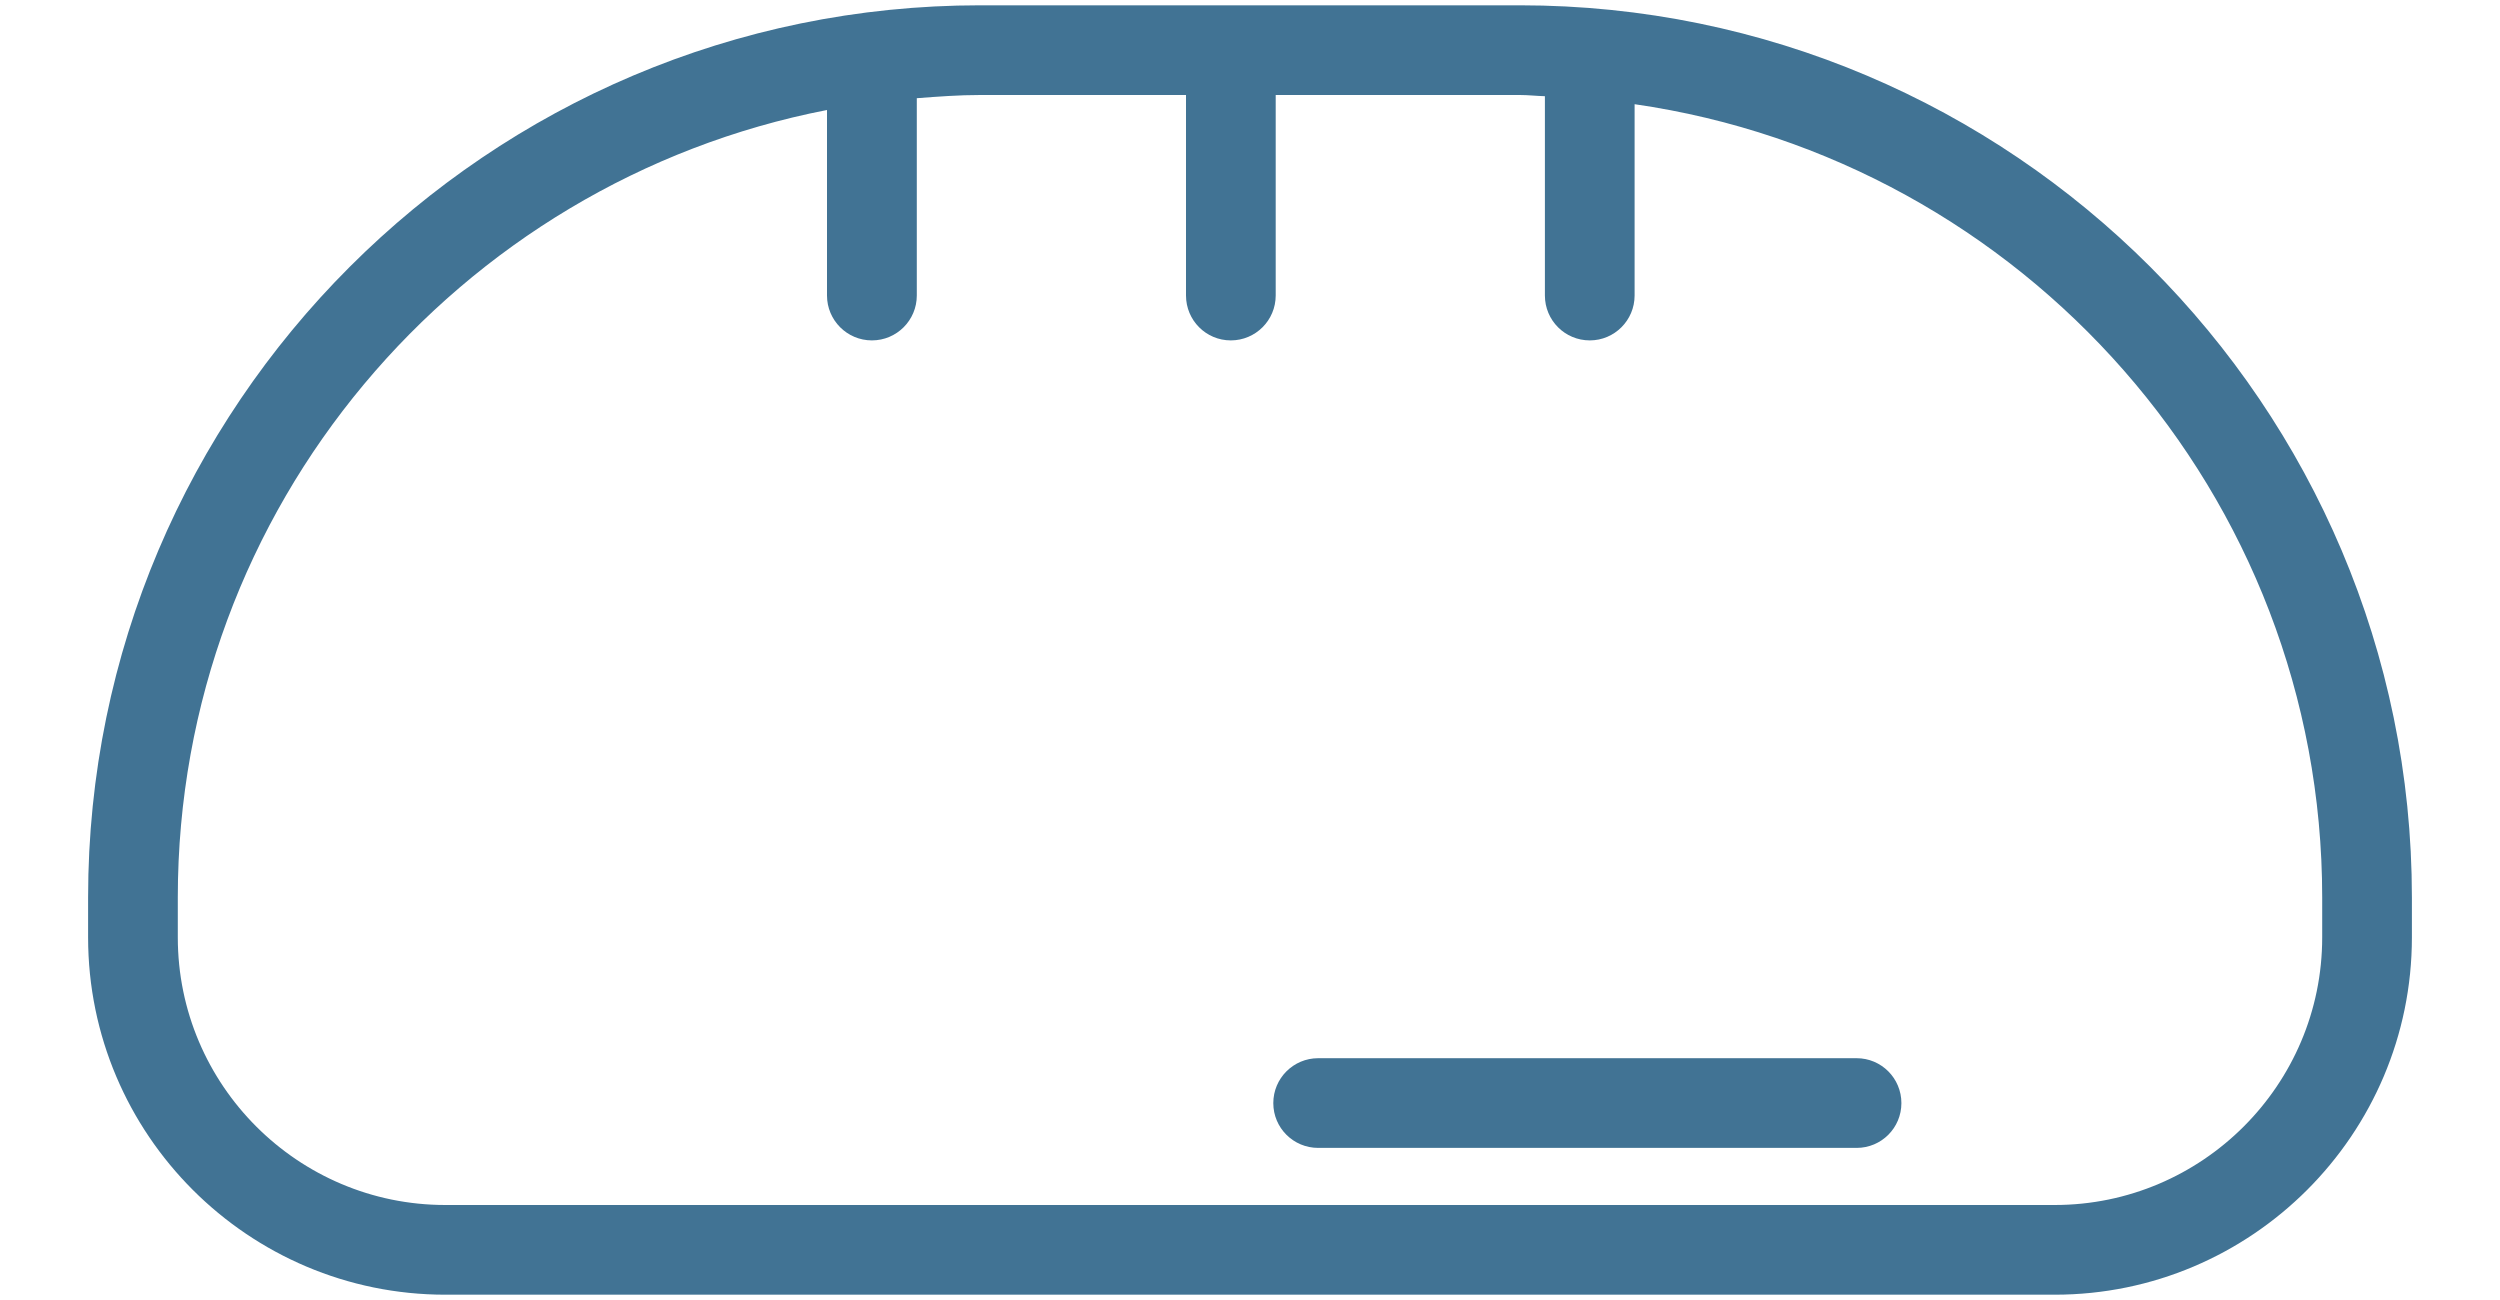
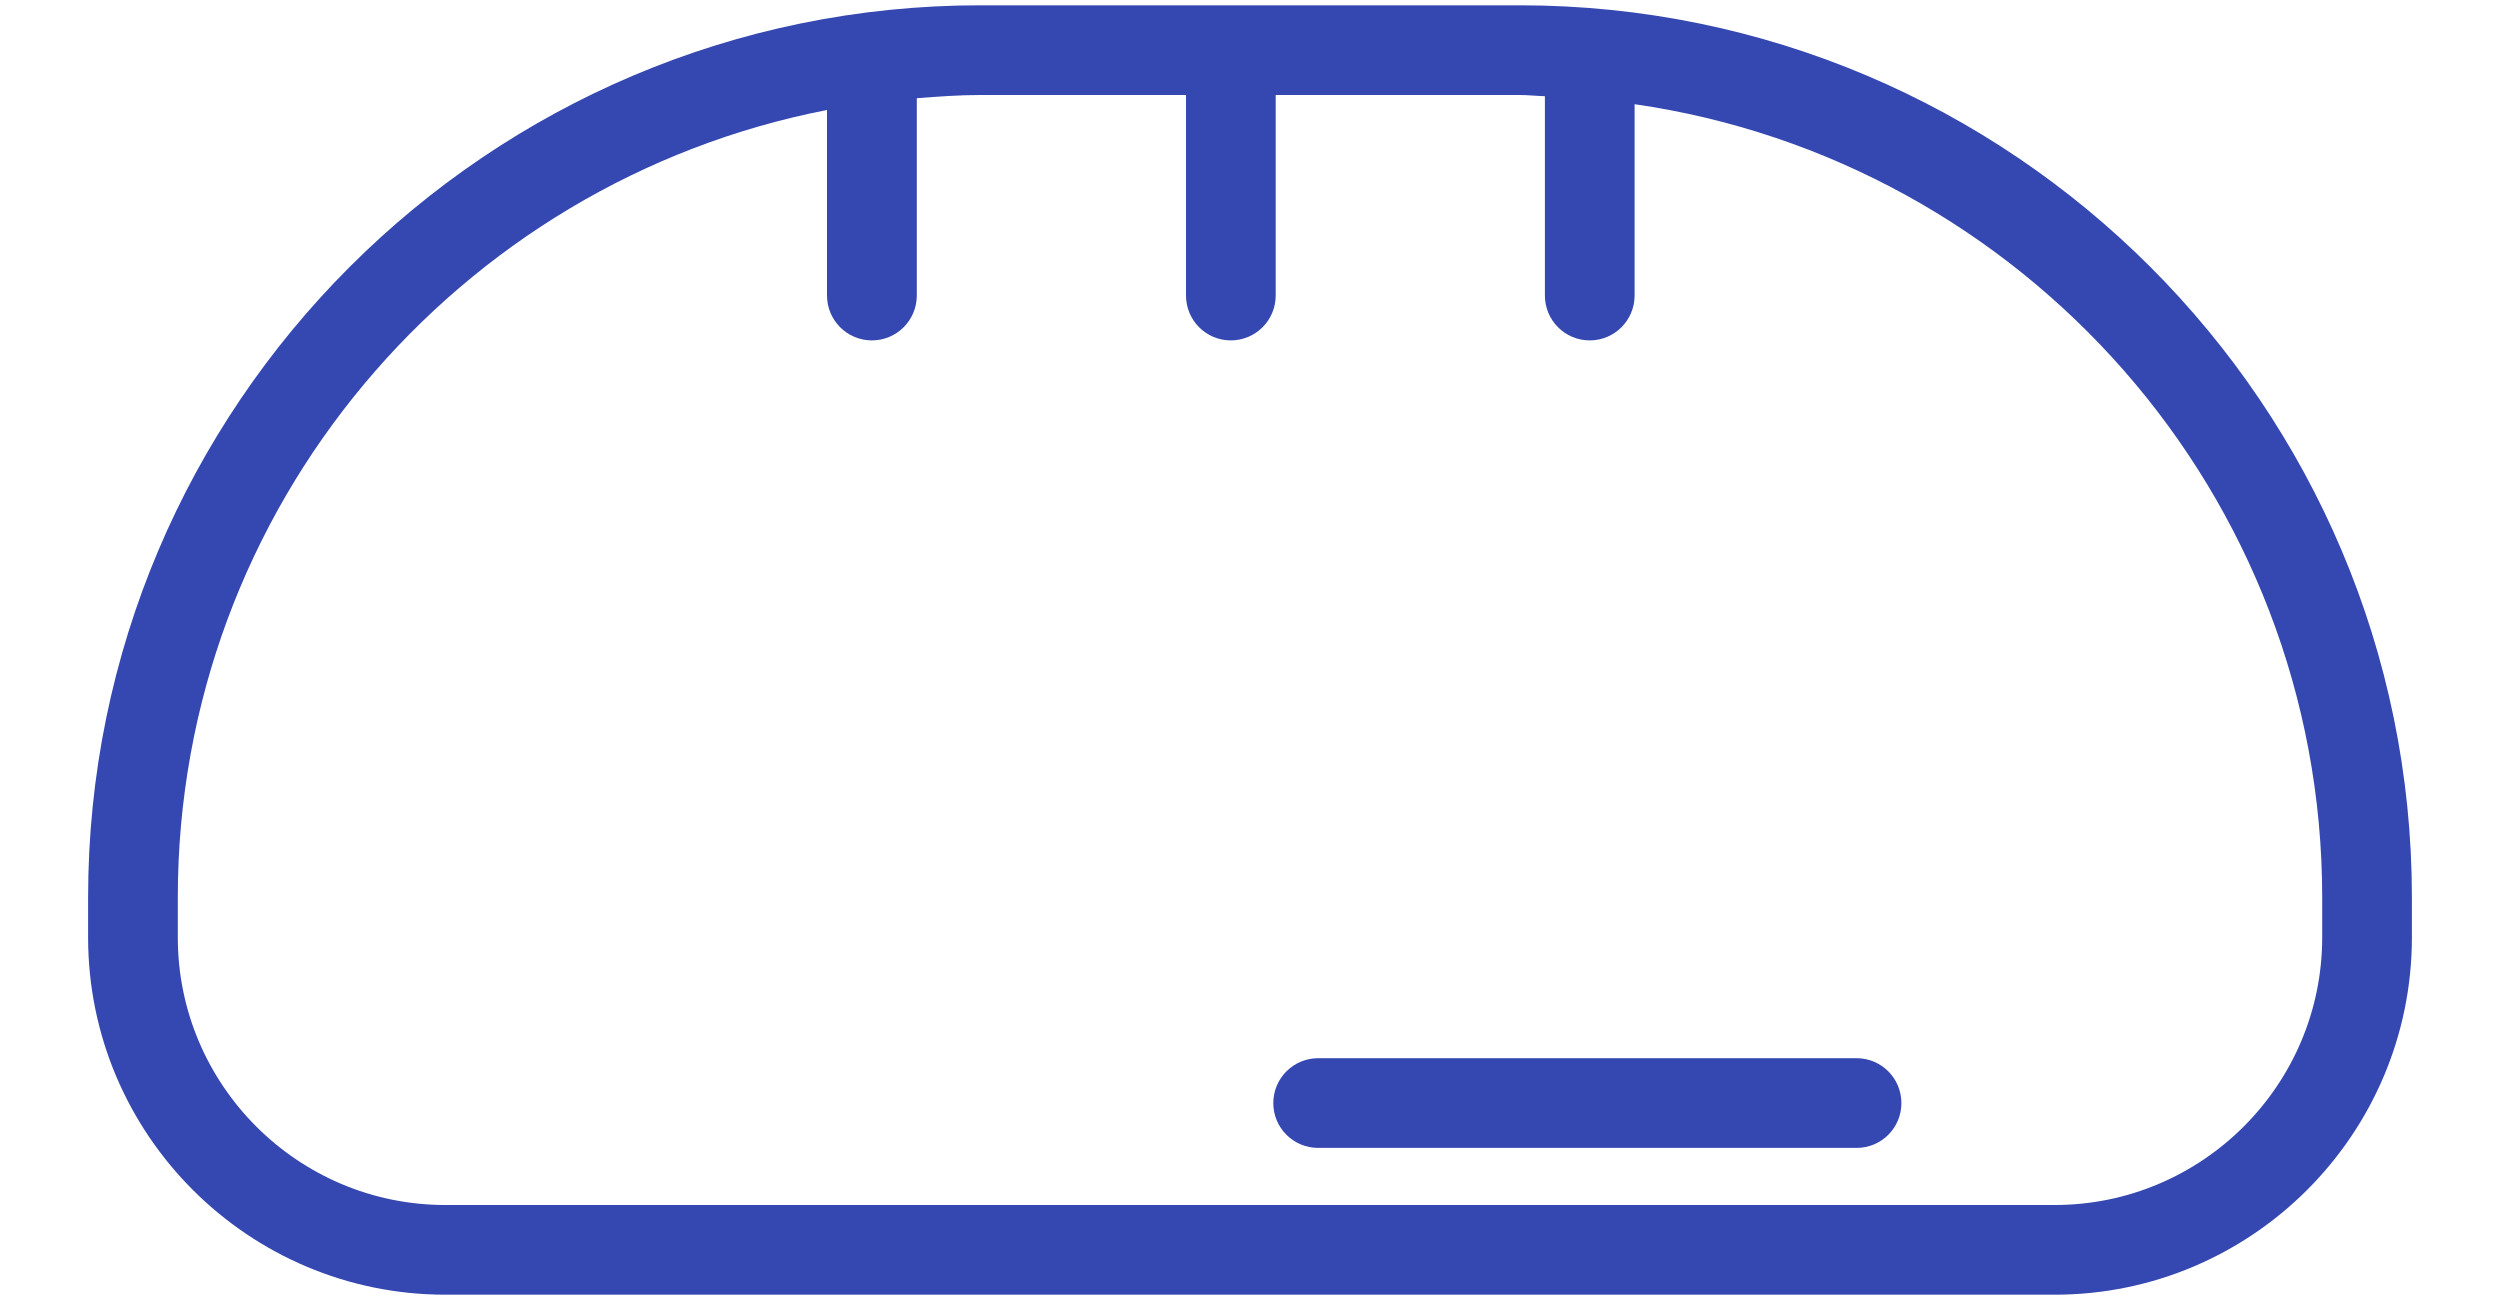
- <svg xmlns="http://www.w3.org/2000/svg" viewBox="0 0 25 13" fill="#417394">
+ <svg xmlns="http://www.w3.org/2000/svg" viewBox="0 0 25 13" fill="#3547B1">
  <path d="M15.197 0.053H9.802C4.883 0.053 0.881 4.055 0.881 8.974V9.374C0.881 11.345 2.484 12.947 4.454 12.947H20.546C22.516 12.947 24.119 11.344 24.119 9.374V8.974C24.119 4.055 20.117 0.053 15.197 0.053H15.197ZM23.222 9.374C23.222 10.85 22.021 12.05 20.546 12.05H4.454C2.979 12.05 1.778 10.85 1.778 9.374V8.974C1.778 5.073 4.577 1.818 8.27 1.1V2.955C8.27 3.203 8.471 3.404 8.719 3.404C8.967 3.404 9.168 3.203 9.168 2.955V0.982C9.378 0.966 9.588 0.95 9.802 0.95H11.86V2.955C11.86 3.203 12.06 3.404 12.308 3.404C12.556 3.404 12.757 3.203 12.757 2.955V0.95H15.198C15.283 0.95 15.365 0.96 15.449 0.962V2.955C15.449 3.203 15.649 3.404 15.898 3.404C16.145 3.404 16.346 3.203 16.346 2.955V1.042C20.227 1.602 23.222 4.941 23.222 8.974L23.222 9.374Z" />
  <path d="M18.566 10.582H13.182C12.934 10.582 12.733 10.783 12.733 11.031C12.733 11.279 12.934 11.479 13.182 11.479H18.566C18.814 11.479 19.014 11.279 19.014 11.031C19.014 10.783 18.814 10.582 18.566 10.582Z" />
</svg>
